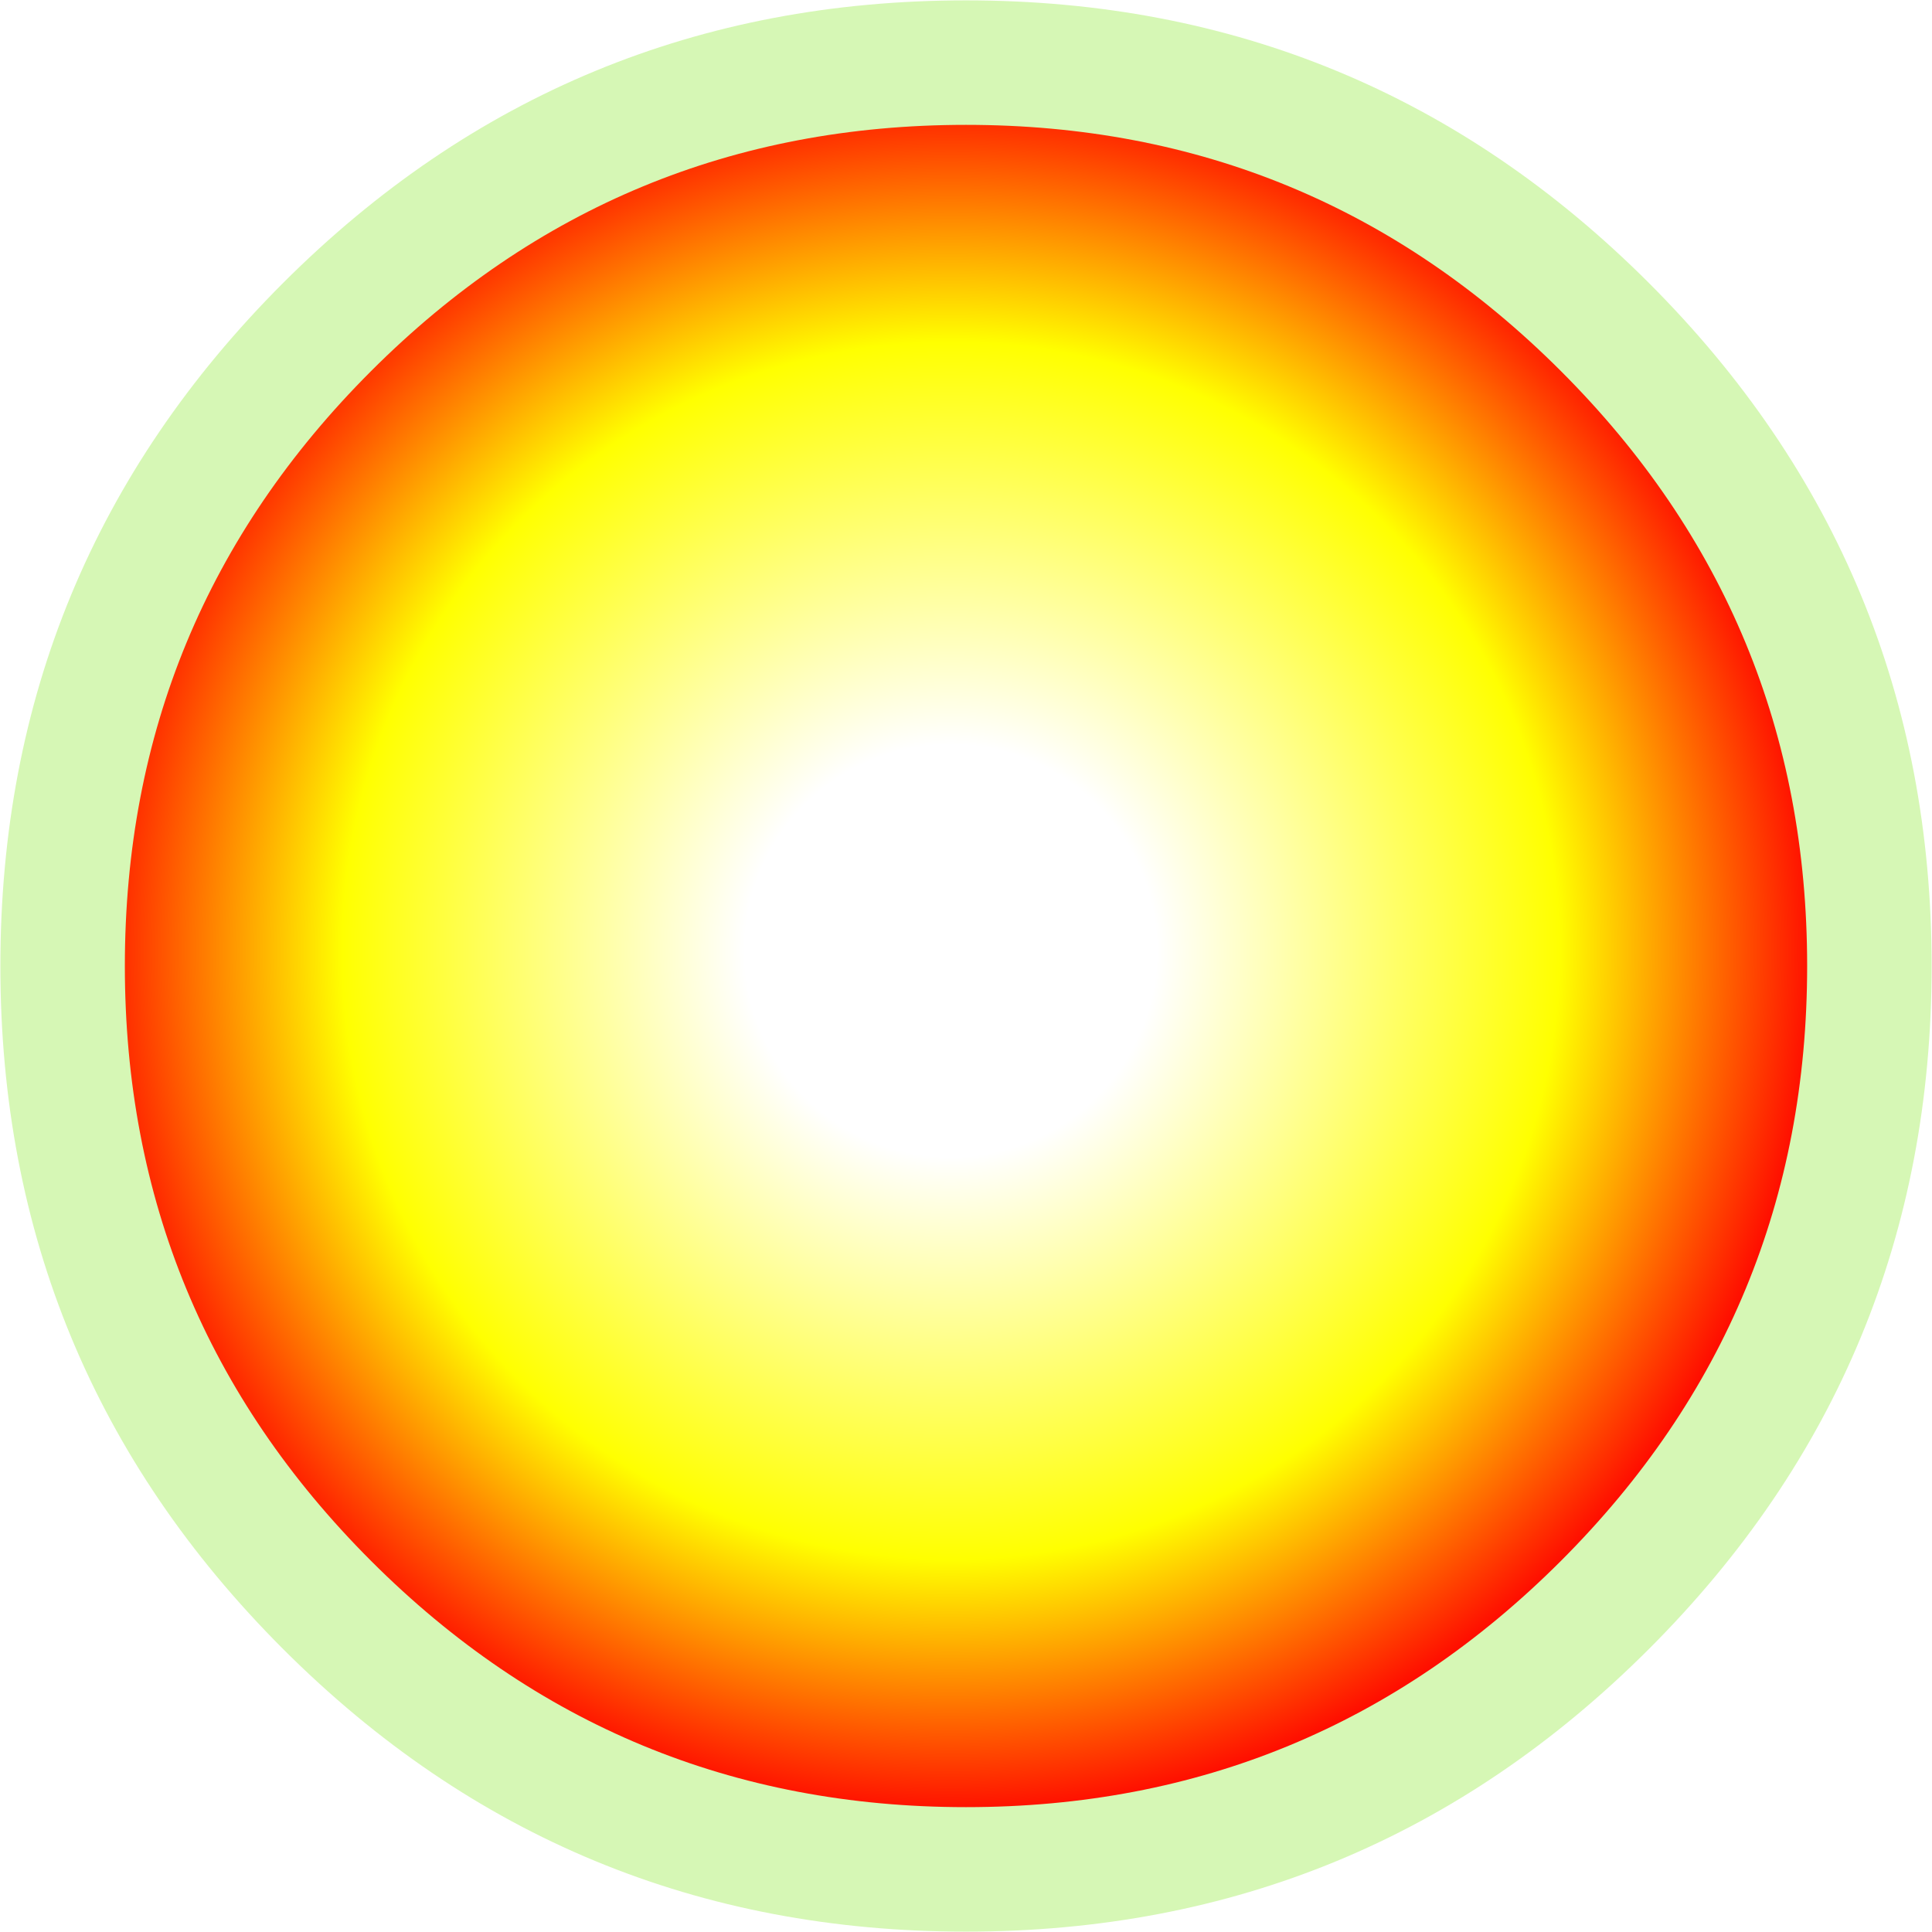
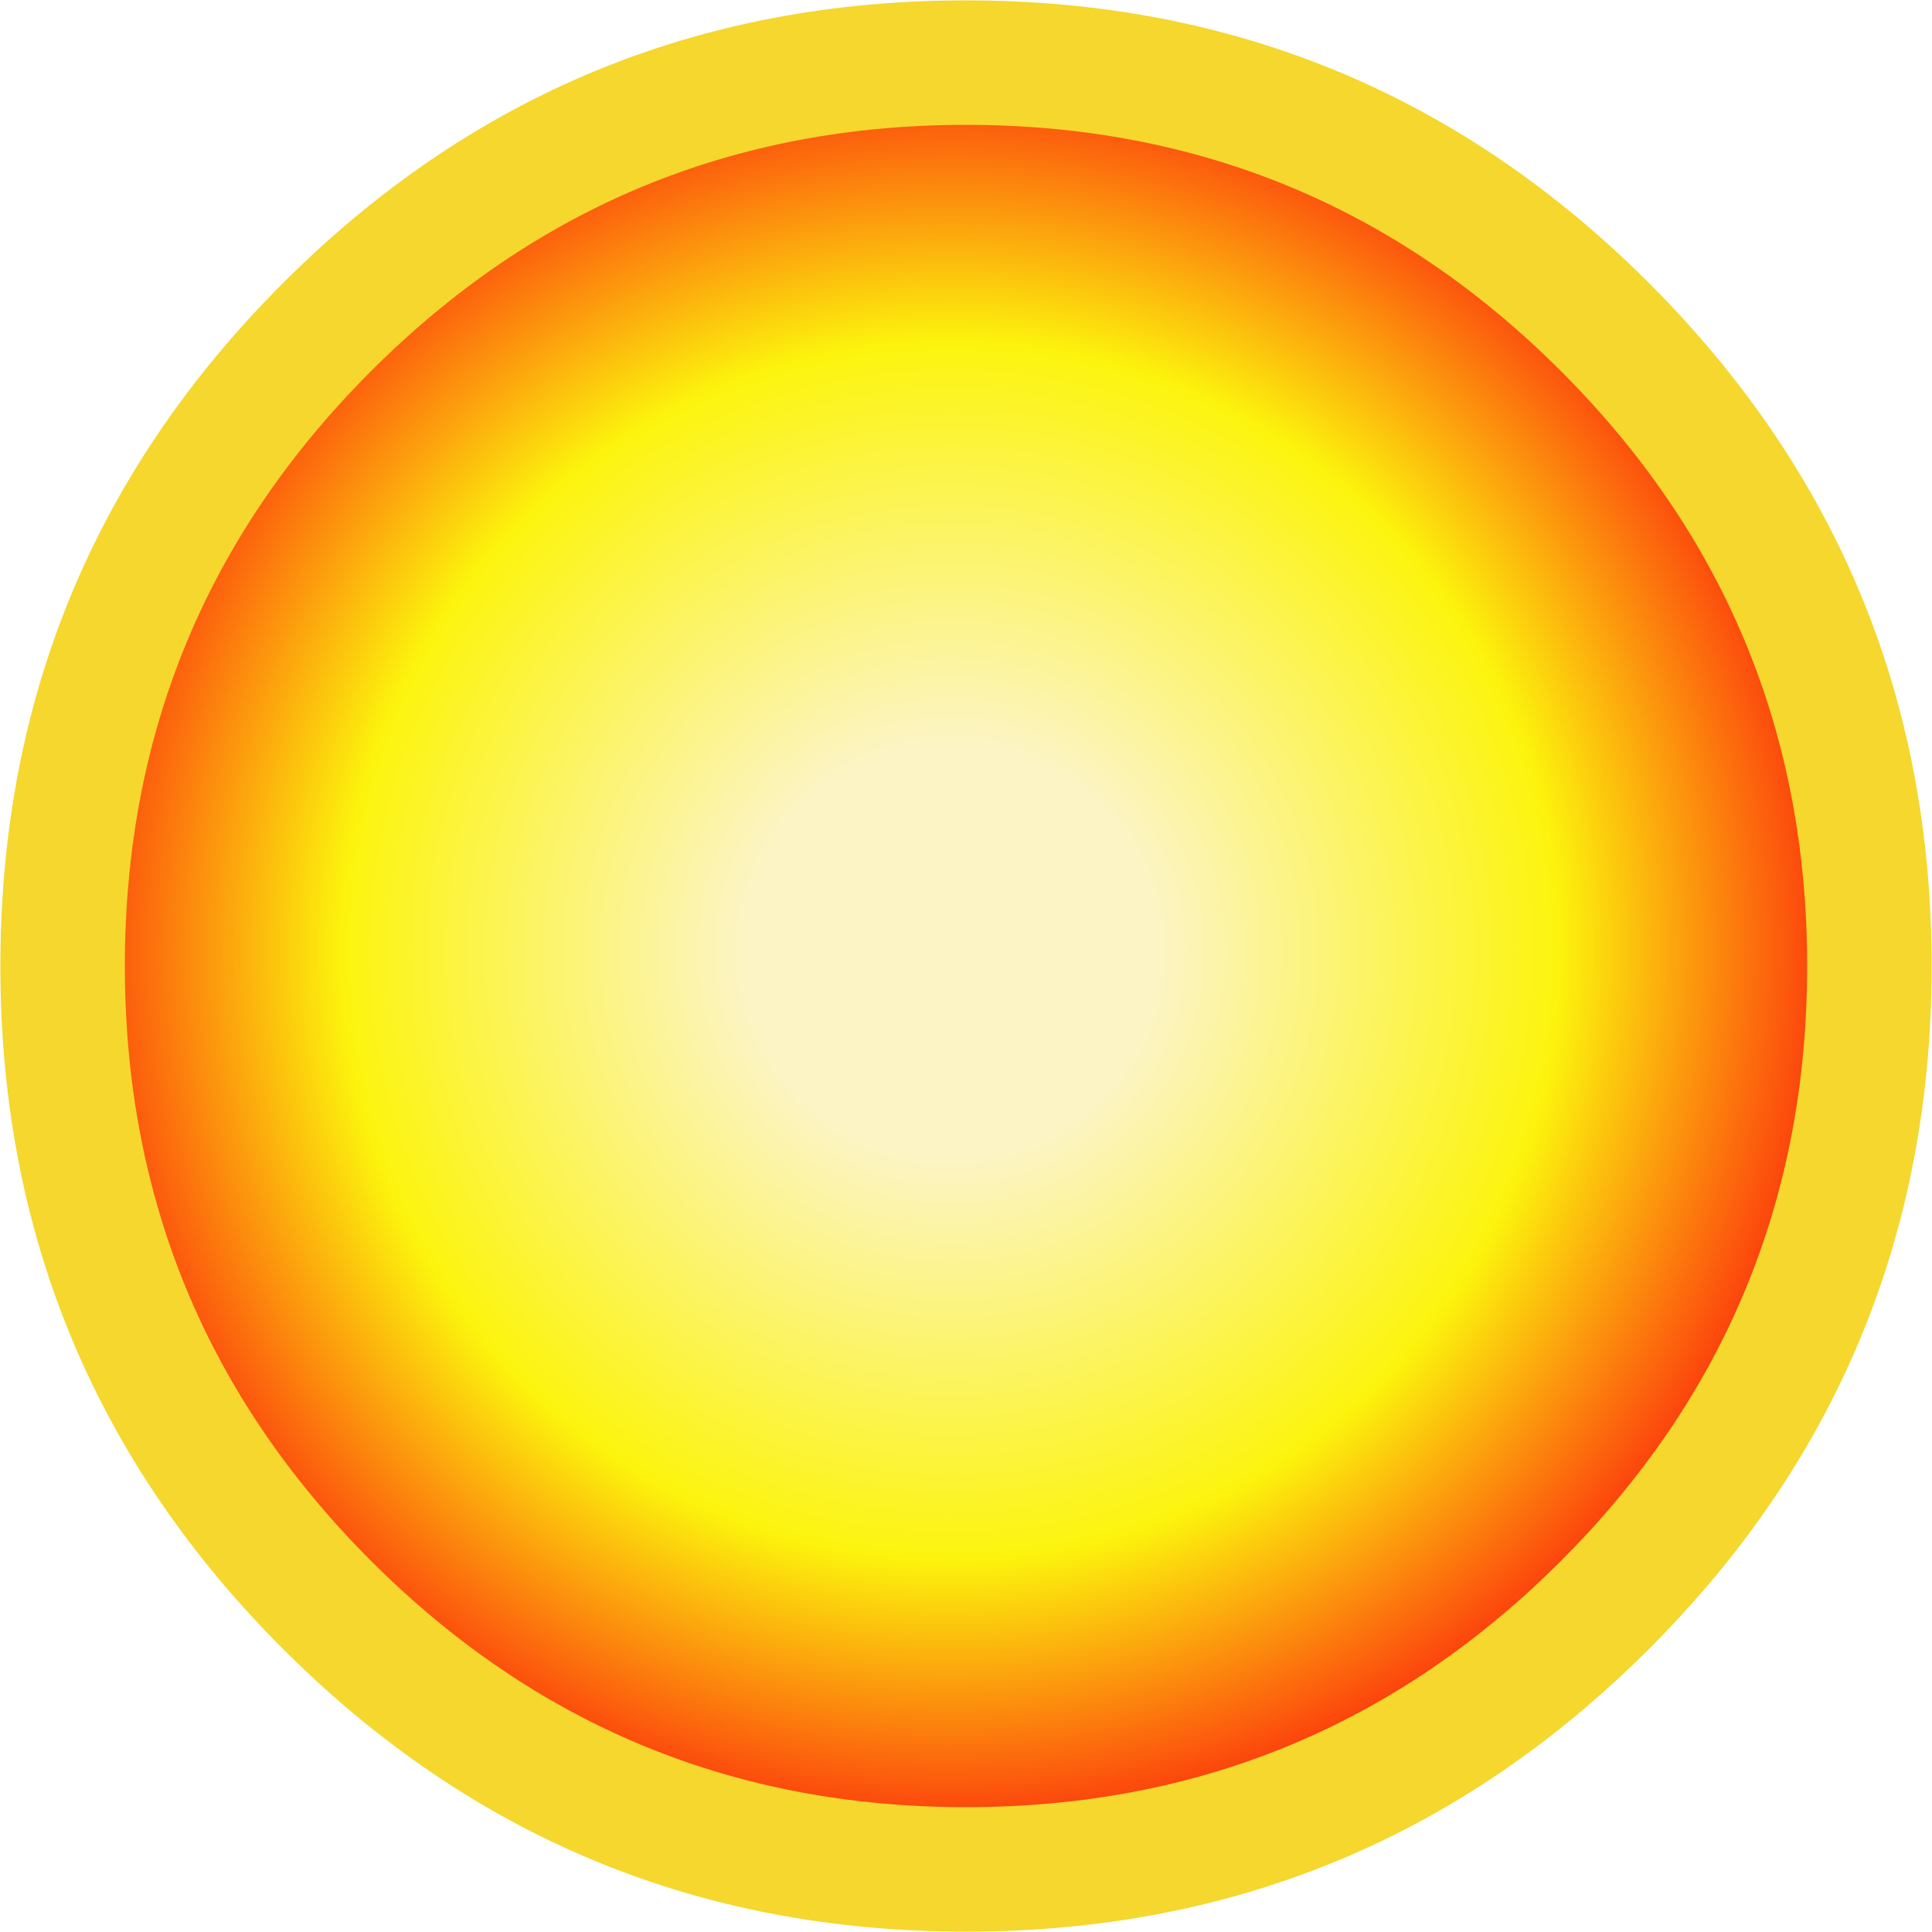
<svg xmlns="http://www.w3.org/2000/svg" viewBox="-157.91 -157.91 315.82 315.82" width="315.82" height="315.82">
-   <g transform="matrix(5.74,0,0,5.74,0,0)">
+   <defs>
+     <filter id="cx56" color-interpolation-filters="sRGB">
+       <feComponentTransfer>
+         <feFuncR type="linear" slope="0.25" intercept="0.75" />
+         <feFuncG type="linear" slope="0.25" intercept="0.6" />
+         <feFuncB type="linear" slope="0.25" intercept="0" />
+         <feFuncA type="linear" slope="1" intercept="0" />
+       </feComponentTransfer>
+     </filter>
+     <filter id="cx57" color-interpolation-filters="sRGB">
+       <feComponentTransfer>
+         <feFuncR type="linear" slope="1" intercept="0" />
+         <feFuncG type="linear" slope="1" intercept="0" />
+         <feFuncB type="linear" slope="1" intercept="0" />
+         <feFuncA type="linear" slope="0.72" intercept="0" />
+       </feComponentTransfer>
+     </filter>
+   </defs>
+   <g transform="matrix(5.74,0,0,5.74,0,0)" filter="url(#cx56)">
    <path d="M19.45 -19.45Q27.5 -11.4 27.5 0Q27.5 11.4 19.45 19.45Q11.4 27.5 0 27.5Q-11.4 27.5 -19.45 19.45Q-27.5 11.4 -27.5 0Q-27.5 -11.4 -19.45 -19.45Q-11.4 -27.5 0 -27.5Q11.4 -27.5 19.45 -19.45Z" fill="#d6f7b5" fill-rule="evenodd" />
  </g>
-   <g transform="matrix(5,0,0,5,0,0)">
+   <g transform="matrix(5,0,0,5,0,0)" filter="url(#cx57)">
    <defs>
      <radialGradient id="g1" gradientUnits="userSpaceOnUse" cx="0" cy="0" r="16384" spreadMethod="pad" gradientTransform="matrix(0.00175,0,0,0.00175,-0.5,-0.5)">
        <stop offset="0.235" stop-color="#ffffff" />
        <stop offset="0.694" stop-color="#ffff00" />
        <stop offset="1" stop-color="#ff0000" />
      </radialGradient>
    </defs>
    <path d="M19.45 -19.45Q27.5 -11.4 27.5 0Q27.5 11.4 19.45 19.45Q11.4 27.5 0 27.5Q-11.4 27.5 -19.45 19.45Q-27.5 11.4 -27.5 0Q-27.5 -11.4 -19.45 -19.45Q-11.4 -27.5 0 -27.5Q11.4 -27.5 19.45 -19.45Z" fill="url(#g1)" fill-rule="evenodd" />
  </g>
</svg>
